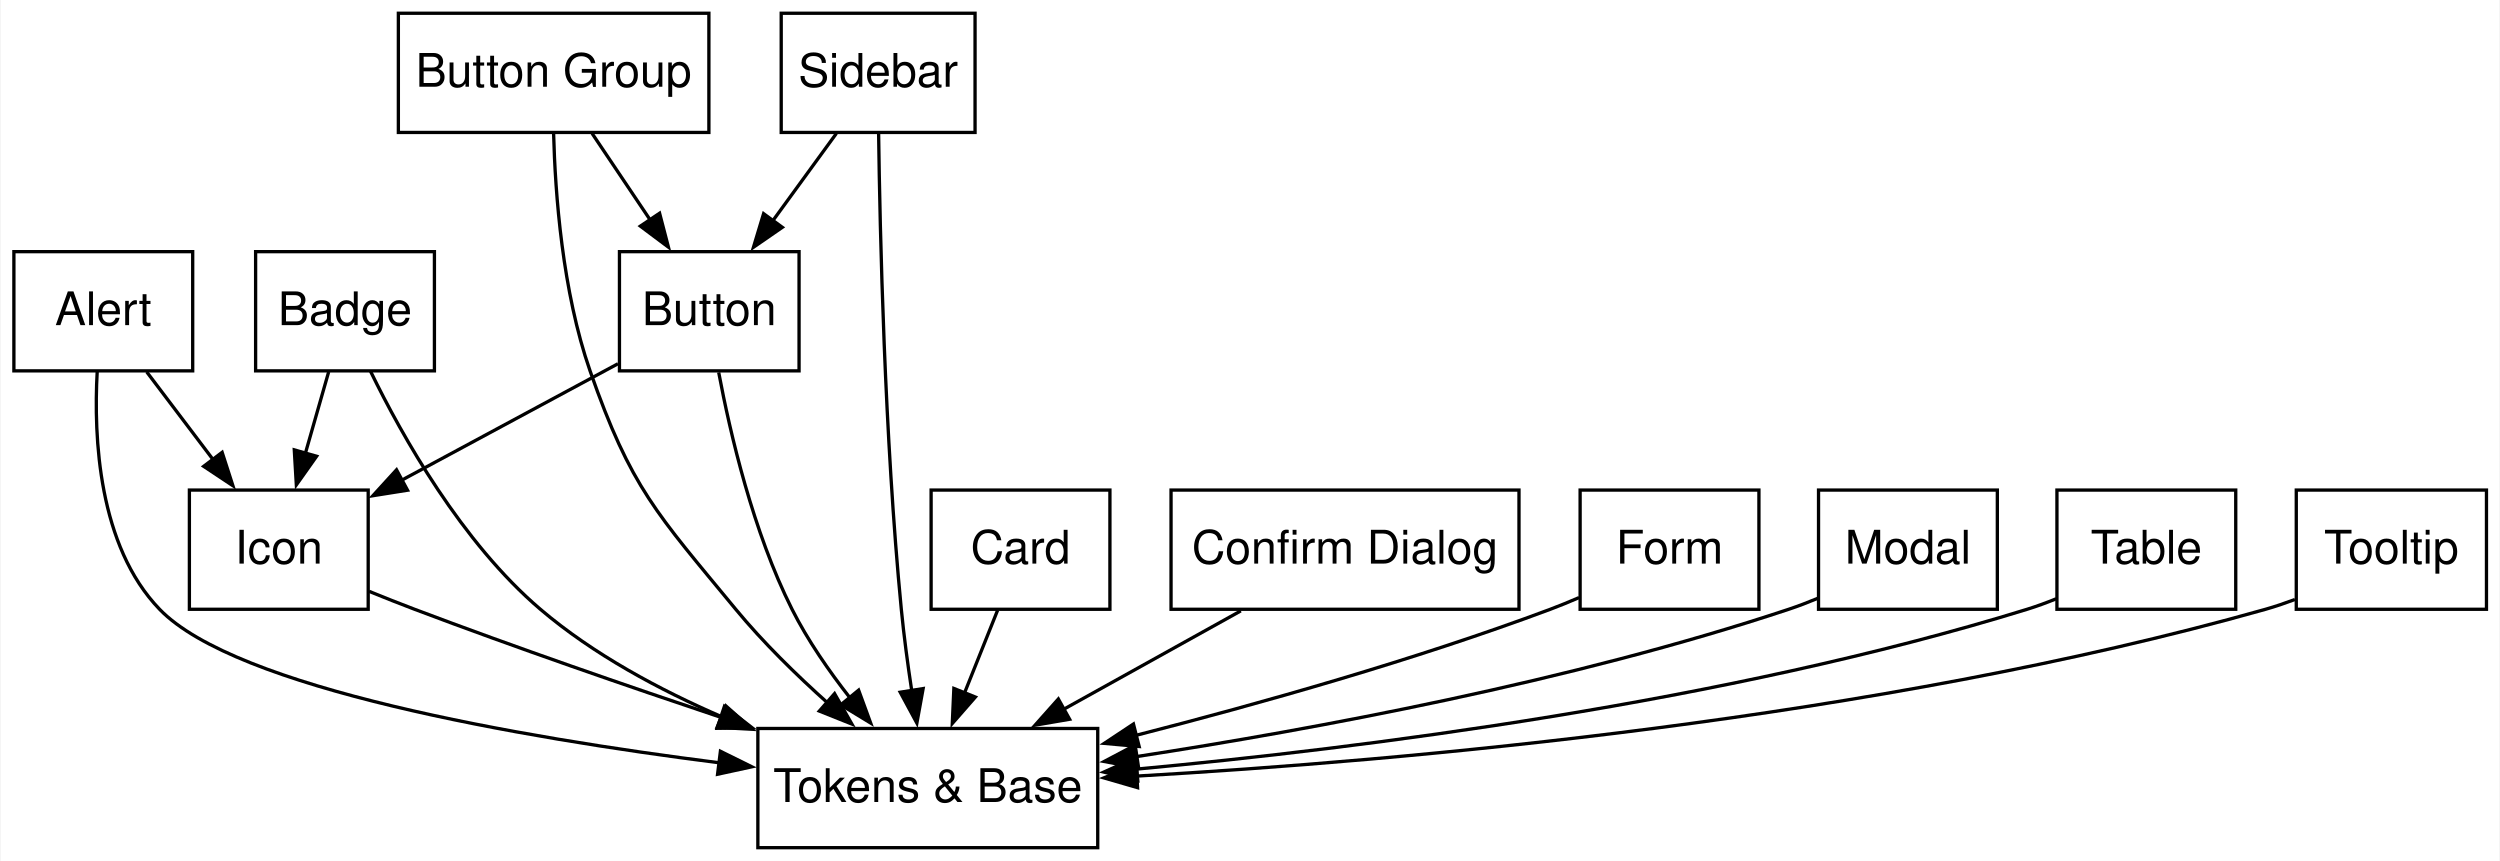
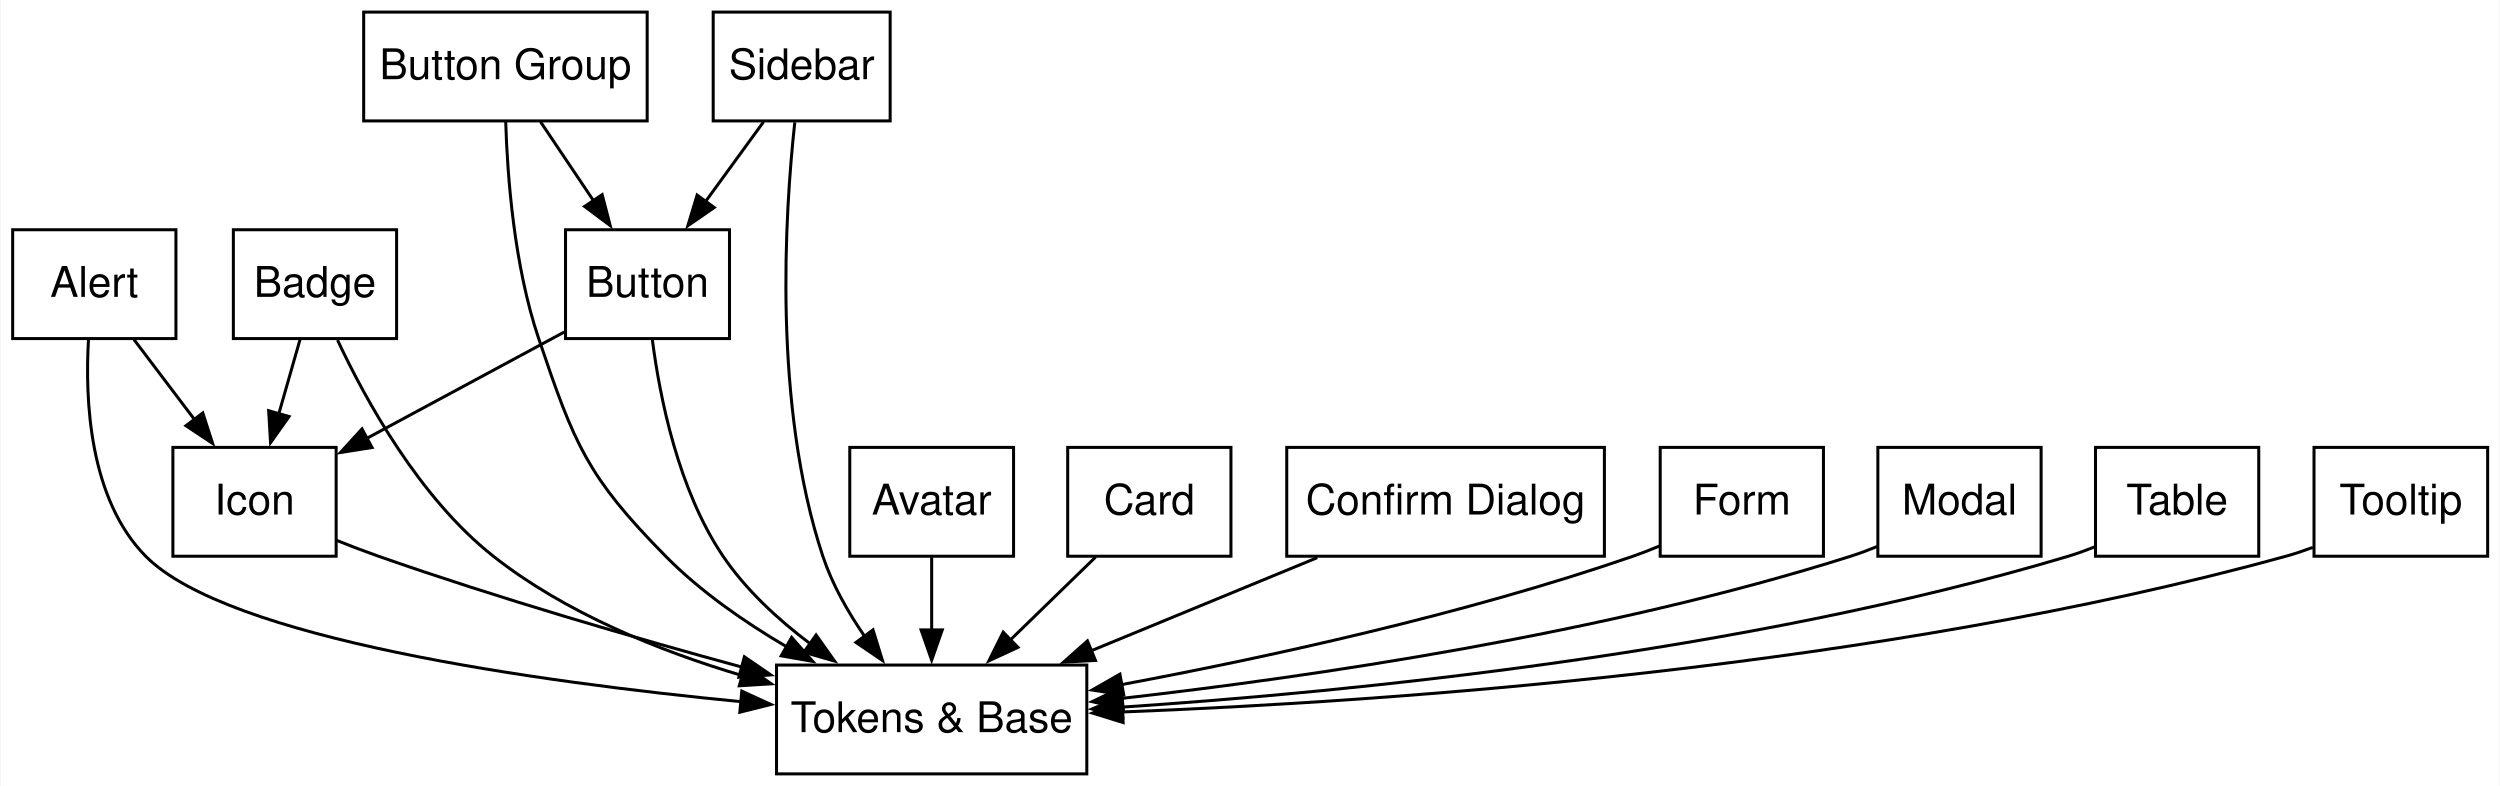
- <svg xmlns="http://www.w3.org/2000/svg" width="755pt" height="260pt" viewBox="0.00 0.00 754.61 260.00">
+ <svg xmlns="http://www.w3.org/2000/svg" width="827pt" height="260pt" viewBox="0.00 0.00 826.61 260.00">
  <g id="graph0" class="graph" transform="translate(4,256) scale(1)" data-name="dependencies">
-     <polygon fill="white" stroke="none" points="-4,4 -4,-256 750.61,-256 750.61,4 -4,4" style="" />
+     <polygon fill="white" stroke="none" points="-4,4 -4,-256 822.61,-256 822.61,4 -4,4" style="" />
    <g id="node1" class="node" pointer-events="visible" data-name="Tokens &amp; Base">
-       <polygon fill="none" stroke="black" points="327.32,-36 224.68,-36 224.68,0 327.32,0 327.32,-36" style="" />
-       <text text-anchor="middle" x="276" y="-13.8" font-family="Helvetica,Arial,sans-serif" font-size="14.00" style="">Tokens &amp; Base</text>
+       <polygon fill="none" stroke="black" points="355.32,-36 252.68,-36 252.68,0 355.32,0 355.32,-36" style="" />
+       <text text-anchor="middle" x="304" y="-13.8" font-family="Helvetica,Arial,sans-serif" font-size="14.00" style="">Tokens &amp; Base</text>
    </g>
    <g id="node2" class="node" pointer-events="visible" data-name="Alert">
      <polygon fill="none" stroke="black" points="54,-180 0,-180 0,-144 54,-144 54,-180" style="" />
      <text text-anchor="middle" x="27" y="-157.8" font-family="Helvetica,Arial,sans-serif" font-size="14.00" style="">Alert</text>
    </g>
    <g id="edge1" class="edge" data-name="Alert-&gt;Tokens &amp; Base">
-       <path fill="none" stroke="black" d="M25.16,-143.78C24.05,-123.79 25.54,-91.13 44,-72 67.04,-48.12 152.52,-33.34 213.01,-25.64" style="" />
-       <polygon fill="black" stroke="black" points="213.37,-29.12 222.86,-24.43 212.51,-22.18 213.37,-29.12" style="" />
+       <path fill="none" stroke="black" d="M25.08,-143.7C23.89,-123.64 25.32,-90.91 44,-72 70.97,-44.7 172.96,-30.48 240.9,-23.89" style="" />
+       <polygon fill="black" stroke="black" points="241.19,-27.37 250.82,-22.96 240.54,-20.4 241.19,-27.37" style="" />
    </g>
    <g id="node3" class="node" pointer-events="visible" data-name="Icon">
      <polygon fill="none" stroke="black" points="107,-108 53,-108 53,-72 107,-72 107,-108" style="" />
      <text text-anchor="middle" x="80" y="-85.8" font-family="Helvetica,Arial,sans-serif" font-size="14.00" style="">Icon</text>
    </g>
    <g id="edge2" class="edge" data-name="Alert-&gt;Icon">
      <path fill="none" stroke="black" d="M40.1,-143.7C46.13,-135.73 53.42,-126.1 60.11,-117.26" style="" />
      <polygon fill="black" stroke="black" points="62.89,-119.4 66.14,-109.31 57.31,-115.17 62.89,-119.4" style="" />
    </g>
-     <g id="edge14" class="edge" data-name="Icon-&gt;Tokens &amp; Base">
-       <path fill="none" stroke="black" d="M107.25,-77.42C111.82,-75.56 116.53,-73.69 121,-72 151.31,-60.55 185.35,-48.79 213.79,-39.27" style="" />
-       <polygon fill="black" stroke="black" points="214.58,-42.69 222.96,-36.21 212.36,-36.05 214.58,-42.69" style="" />
+     <g id="edge15" class="edge" data-name="Icon-&gt;Tokens &amp; Base">
+       <path fill="none" stroke="black" d="M107.18,-77.23C111.76,-75.39 116.49,-73.58 121,-72 160.6,-58.1 205.9,-44.96 241.52,-35.24" style="" />
+       <polygon fill="black" stroke="black" points="242.05,-38.73 250.78,-32.74 240.22,-31.97 242.05,-38.73" style="" />
    </g>
    <g id="node4" class="node" pointer-events="visible" data-name="Badge">
      <polygon fill="none" stroke="black" points="127,-180 73,-180 73,-144 127,-144 127,-180" style="" />
      <text text-anchor="middle" x="100" y="-157.8" font-family="Helvetica,Arial,sans-serif" font-size="14.00" style="">Badge</text>
    </g>
    <g id="edge3" class="edge" data-name="Badge-&gt;Tokens &amp; Base">
-       <path fill="none" stroke="black" d="M107.72,-143.84C117.29,-124.21 135.29,-92.19 159,-72 174.97,-58.4 195.01,-47.64 213.96,-39.46" style="" />
-       <polygon fill="black" stroke="black" points="215.03,-42.81 222.95,-35.76 212.37,-36.34 215.03,-42.81" style="" />
+       <path fill="none" stroke="black" d="M107.45,-143.52C116.78,-123.59 134.55,-91.29 159,-72 182.86,-53.18 214.03,-40.63 241.35,-32.5" style="" />
+       <polygon fill="black" stroke="black" points="242.26,-35.87 250.94,-29.79 240.36,-29.14 242.26,-35.87" style="" />
    </g>
    <g id="edge4" class="edge" data-name="Badge-&gt;Icon">
      <path fill="none" stroke="black" d="M95.06,-143.7C92.92,-136.24 90.38,-127.32 87.99,-118.97" style="" />
      <polygon fill="black" stroke="black" points="91.42,-118.21 85.3,-109.56 84.68,-120.14 91.42,-118.21" style="" />
    </g>
    <g id="node5" class="node" pointer-events="visible" data-name="Button">
      <polygon fill="none" stroke="black" points="237.12,-180 182.88,-180 182.88,-144 237.12,-144 237.12,-180" style="" />
      <text text-anchor="middle" x="210" y="-157.8" font-family="Helvetica,Arial,sans-serif" font-size="14.00" style="">Button</text>
    </g>
    <g id="edge5" class="edge" data-name="Button-&gt;Tokens &amp; Base">
-       <path fill="none" stroke="black" d="M212.85,-143.55C216.32,-125.06 223.24,-95.37 235,-72 239.71,-62.64 246.18,-53.3 252.59,-45.13" style="" />
-       <polygon fill="black" stroke="black" points="255.11,-47.58 258.75,-37.63 249.7,-43.14 255.11,-47.58" style="" />
+       <path fill="none" stroke="black" d="M211.61,-143.57C214.06,-124.57 220.16,-93.93 235,-72 242.53,-60.87 253.16,-51.08 263.82,-43.04" style="" />
+       <polygon fill="black" stroke="black" points="265.76,-45.95 271.89,-37.31 261.71,-40.24 265.76,-45.95" style="" />
    </g>
    <g id="edge6" class="edge" data-name="Button-&gt;Icon">
      <path fill="none" stroke="black" d="M182.43,-146.15C163.43,-135.92 137.96,-122.21 117.17,-111.01" style="" />
      <polygon fill="black" stroke="black" points="118.88,-107.96 108.42,-106.3 115.56,-114.12 118.88,-107.96" style="" />
    </g>
    <g id="node6" class="node" pointer-events="visible" data-name="Button Group">
      <polygon fill="none" stroke="black" points="209.89,-252 116.11,-252 116.11,-216 209.89,-216 209.89,-252" style="" />
      <text text-anchor="middle" x="163" y="-229.8" font-family="Helvetica,Arial,sans-serif" font-size="14.00" style="">Button Group</text>
    </g>
    <g id="edge7" class="edge" data-name="Button Group-&gt;Tokens &amp; Base">
-       <path fill="none" stroke="black" d="M162.99,-215.78C163.47,-197.49 165.64,-167.96 174,-144 186.36,-108.59 194.14,-100.94 218,-72 226.24,-62.01 236.34,-52.14 245.8,-43.67" style="" />
-       <polygon fill="black" stroke="black" points="247.84,-46.53 253.08,-37.33 243.24,-41.26 247.84,-46.53" style="" />
+       <path fill="none" stroke="black" d="M163.09,-215.82C163.64,-197.55 165.88,-168.04 174,-144 185.85,-108.9 189.99,-98.38 216,-72 227.49,-60.35 242.04,-50.24 255.99,-42.07" style="" />
+       <polygon fill="black" stroke="black" points="257.66,-45.15 264.67,-37.21 254.23,-39.04 257.66,-45.15" style="" />
    </g>
    <g id="edge8" class="edge" data-name="Button Group-&gt;Button">
      <path fill="none" stroke="black" d="M174.62,-215.7C179.91,-207.81 186.3,-198.3 192.18,-189.55" style="" />
      <polygon fill="black" stroke="black" points="195,-191.61 197.67,-181.36 189.19,-187.71 195,-191.61" style="" />
    </g>
    <g id="node7" class="node" pointer-events="visible" data-name="Sidebar">
      <polygon fill="none" stroke="black" points="290.27,-252 231.73,-252 231.73,-216 290.27,-216 290.27,-252" style="" />
      <text text-anchor="middle" x="261" y="-229.8" font-family="Helvetica,Arial,sans-serif" font-size="14.00" style="">Sidebar</text>
    </g>
    <g id="edge9" class="edge" data-name="Sidebar-&gt;Tokens &amp; Base">
-       <path fill="none" stroke="black" d="M261.15,-215.57C261.54,-185.98 262.95,-124.07 268,-72 268.78,-64 269.94,-55.37 271.14,-47.45" style="" />
-       <polygon fill="black" stroke="black" points="274.59,-48.05 272.7,-37.62 267.67,-46.95 274.59,-48.05" style="" />
+       <path fill="none" stroke="black" d="M258.72,-215.52C255.43,-185.35 251.45,-121.93 268,-72 271.09,-62.69 276.31,-53.51 281.85,-45.47" style="" />
+       <polygon fill="black" stroke="black" points="284.59,-47.64 287.72,-37.52 278.96,-43.48 284.59,-47.64" style="" />
    </g>
    <g id="edge10" class="edge" data-name="Sidebar-&gt;Button">
      <path fill="none" stroke="black" d="M248.39,-215.7C242.59,-207.73 235.57,-198.1 229.14,-189.26" style="" />
      <polygon fill="black" stroke="black" points="232.07,-187.35 223.35,-181.33 226.41,-191.47 232.07,-187.35" style="" />
    </g>
-     <g id="node8" class="node" pointer-events="visible" data-name="Card">
-       <polygon fill="none" stroke="black" points="331,-108 277,-108 277,-72 331,-72 331,-108" style="" />
-       <text text-anchor="middle" x="304" y="-85.8" font-family="Helvetica,Arial,sans-serif" font-size="14.00" style="">Card</text>
+     <g id="node8" class="node" pointer-events="visible" data-name="Avatar">
+       <polygon fill="none" stroke="black" points="331.09,-108 276.91,-108 276.91,-72 331.09,-72 331.09,-108" style="" />
+       <text text-anchor="middle" x="304" y="-85.8" font-family="Helvetica,Arial,sans-serif" font-size="14.00" style="">Avatar</text>
    </g>
-     <g id="edge11" class="edge" data-name="Card-&gt;Tokens &amp; Base">
-       <path fill="none" stroke="black" d="M297.08,-71.7C294.06,-64.15 290.45,-55.12 287.07,-46.68" style="" />
-       <polygon fill="black" stroke="black" points="290.37,-45.49 283.4,-37.51 283.87,-48.09 290.37,-45.49" style="" />
+     <g id="edge11" class="edge" data-name="Avatar-&gt;Tokens &amp; Base">
+       <path fill="none" stroke="black" d="M304,-71.7C304,-64.41 304,-55.73 304,-47.54" style="" />
+       <polygon fill="black" stroke="black" points="307.5,-47.62 304,-37.62 300.5,-47.62 307.5,-47.62" style="" />
    </g>
-     <g id="node9" class="node" pointer-events="visible" data-name="Confirm Dialog">
-       <polygon fill="none" stroke="black" points="454.54,-108 349.46,-108 349.46,-72 454.54,-72 454.54,-108" style="" />
-       <text text-anchor="middle" x="402" y="-85.8" font-family="Helvetica,Arial,sans-serif" font-size="14.00" style="">Confirm Dialog</text>
+     <g id="node9" class="node" pointer-events="visible" data-name="Card">
+       <polygon fill="none" stroke="black" points="403,-108 349,-108 349,-72 403,-72 403,-108" style="" />
+       <text text-anchor="middle" x="376" y="-85.8" font-family="Helvetica,Arial,sans-serif" font-size="14.00" style="">Card</text>
    </g>
-     <g id="edge12" class="edge" data-name="Confirm Dialog-&gt;Tokens &amp; Base">
-       <path fill="none" stroke="black" d="M370.53,-71.52C354.32,-62.51 334.36,-51.42 316.97,-41.76" style="" />
-       <polygon fill="black" stroke="black" points="318.83,-38.79 308.39,-37 315.43,-44.91 318.83,-38.79" style="" />
+     <g id="edge12" class="edge" data-name="Card-&gt;Tokens &amp; Base">
+       <path fill="none" stroke="black" d="M358.2,-71.7C349.72,-63.45 339.41,-53.43 330.07,-44.35" style="" />
+       <polygon fill="black" stroke="black" points="332.54,-41.86 322.93,-37.4 327.66,-46.88 332.54,-41.86" style="" />
    </g>
-     <g id="node10" class="node" pointer-events="visible" data-name="Form">
-       <polygon fill="none" stroke="black" points="527,-108 473,-108 473,-72 527,-72 527,-108" style="" />
-       <text text-anchor="middle" x="500" y="-85.8" font-family="Helvetica,Arial,sans-serif" font-size="14.00" style="">Form</text>
+     <g id="node10" class="node" pointer-events="visible" data-name="Confirm Dialog">
+       <polygon fill="none" stroke="black" points="526.54,-108 421.46,-108 421.46,-72 526.54,-72 526.54,-108" style="" />
+       <text text-anchor="middle" x="474" y="-85.8" font-family="Helvetica,Arial,sans-serif" font-size="14.00" style="">Confirm Dialog</text>
    </g>
-     <g id="edge13" class="edge" data-name="Form-&gt;Tokens &amp; Base">
-       <path fill="none" stroke="black" d="M472.69,-75.53C469.78,-74.27 466.85,-73.07 464,-72 423.13,-56.71 375.84,-43.4 338.92,-33.94" style="" />
-       <polygon fill="black" stroke="black" points="339.83,-30.56 329.28,-31.5 338.11,-37.35 339.83,-30.56" style="" />
+     <g id="edge13" class="edge" data-name="Confirm Dialog-&gt;Tokens &amp; Base">
+       <path fill="none" stroke="black" d="M431.54,-71.52C408.84,-62.17 380.68,-50.57 356.6,-40.66" style="" />
+       <polygon fill="black" stroke="black" points="358.19,-37.53 347.61,-36.96 355.53,-44 358.19,-37.53" style="" />
    </g>
-     <g id="node11" class="node" pointer-events="visible" data-name="Modal">
+     <g id="node11" class="node" pointer-events="visible" data-name="Form">
      <polygon fill="none" stroke="black" points="599,-108 545,-108 545,-72 599,-72 599,-108" style="" />
-       <text text-anchor="middle" x="572" y="-85.8" font-family="Helvetica,Arial,sans-serif" font-size="14.00" style="">Modal</text>
+       <text text-anchor="middle" x="572" y="-85.8" font-family="Helvetica,Arial,sans-serif" font-size="14.00" style="">Form</text>
    </g>
-     <g id="edge15" class="edge" data-name="Modal-&gt;Tokens &amp; Base">
-       <path fill="none" stroke="black" d="M544.76,-75.31C541.84,-74.09 538.89,-72.96 536,-72 470.43,-50.19 392.44,-35.74 339.1,-27.52" style="" />
-       <polygon fill="black" stroke="black" points="339.67,-24.07 329.26,-26.03 338.63,-30.99 339.67,-24.07" style="" />
+     <g id="edge14" class="edge" data-name="Form-&gt;Tokens &amp; Base">
+       <path fill="none" stroke="black" d="M544.74,-75.38C541.82,-74.15 538.87,-72.99 536,-72 480.09,-52.67 414.14,-38.38 366.87,-29.54" style="" />
+       <polygon fill="black" stroke="black" points="367.54,-26.11 357.07,-27.74 366.27,-32.99 367.54,-26.11" style="" />
    </g>
-     <g id="node12" class="node" pointer-events="visible" data-name="Table">
+     <g id="node12" class="node" pointer-events="visible" data-name="Modal">
      <polygon fill="none" stroke="black" points="671,-108 617,-108 617,-72 671,-72 671,-108" style="" />
-       <text text-anchor="middle" x="644" y="-85.8" font-family="Helvetica,Arial,sans-serif" font-size="14.00" style="">Table</text>
+       <text text-anchor="middle" x="644" y="-85.8" font-family="Helvetica,Arial,sans-serif" font-size="14.00" style="">Modal</text>
    </g>
-     <g id="edge16" class="edge" data-name="Table-&gt;Tokens &amp; Base">
-       <path fill="none" stroke="black" d="M616.8,-75.18C613.88,-73.99 610.91,-72.9 608,-72 516.8,-43.81 406.63,-30.01 338.95,-23.72" style="" />
-       <polygon fill="black" stroke="black" points="339.42,-20.25 329.15,-22.83 338.8,-27.22 339.42,-20.25" style="" />
+     <g id="edge16" class="edge" data-name="Modal-&gt;Tokens &amp; Base">
+       <path fill="none" stroke="black" d="M616.79,-75.22C613.87,-74.02 610.9,-72.92 608,-72 526.75,-46.25 429.07,-32.04 366.77,-24.96" style="" />
+       <polygon fill="black" stroke="black" points="367.39,-21.51 357.07,-23.89 366.62,-28.47 367.39,-21.51" style="" />
    </g>
-     <g id="node13" class="node" pointer-events="visible" data-name="Tooltip">
-       <polygon fill="none" stroke="black" points="746.72,-108 689.28,-108 689.28,-72 746.72,-72 746.72,-108" style="" />
-       <text text-anchor="middle" x="718" y="-85.8" font-family="Helvetica,Arial,sans-serif" font-size="14.00" style="">Tooltip</text>
+     <g id="node13" class="node" pointer-events="visible" data-name="Table">
+       <polygon fill="none" stroke="black" points="743,-108 689,-108 689,-72 743,-72 743,-108" style="" />
+       <text text-anchor="middle" x="716" y="-85.8" font-family="Helvetica,Arial,sans-serif" font-size="14.00" style="">Table</text>
    </g>
-     <g id="edge17" class="edge" data-name="Tooltip-&gt;Tokens &amp; Base">
-       <path fill="none" stroke="black" d="M688.86,-74.95C685.91,-73.84 682.92,-72.83 680,-72 562.4,-38.75 419.55,-26.24 339.07,-21.62" style="" />
-       <polygon fill="black" stroke="black" points="339.35,-18.13 329.17,-21.08 338.97,-25.12 339.35,-18.13" style="" />
+     <g id="edge17" class="edge" data-name="Table-&gt;Tokens &amp; Base">
+       <path fill="none" stroke="black" d="M688.82,-75.13C685.89,-73.95 682.91,-72.87 680,-72 572.77,-39.93 442.38,-27.09 366.73,-22.07" style="" />
+       <polygon fill="black" stroke="black" points="367.23,-18.6 357.03,-21.46 366.79,-25.58 367.23,-18.6" style="" />
+     </g>
+     <g id="node14" class="node" pointer-events="visible" data-name="Tooltip">
+       <polygon fill="none" stroke="black" points="818.72,-108 761.28,-108 761.28,-72 818.72,-72 818.72,-108" style="" />
+       <text text-anchor="middle" x="790" y="-85.8" font-family="Helvetica,Arial,sans-serif" font-size="14.00" style="">Tooltip</text>
+     </g>
+     <g id="edge18" class="edge" data-name="Tooltip-&gt;Tokens &amp; Base">
+       <path fill="none" stroke="black" d="M760.87,-74.92C757.91,-73.81 754.93,-72.81 752,-72 618.15,-35.07 454.83,-23.87 367.05,-20.48" style="" />
+       <polygon fill="black" stroke="black" points="367.33,-16.98 357.2,-20.12 367.07,-23.98 367.33,-16.98" style="" />
    </g>
  </g>
</svg>
